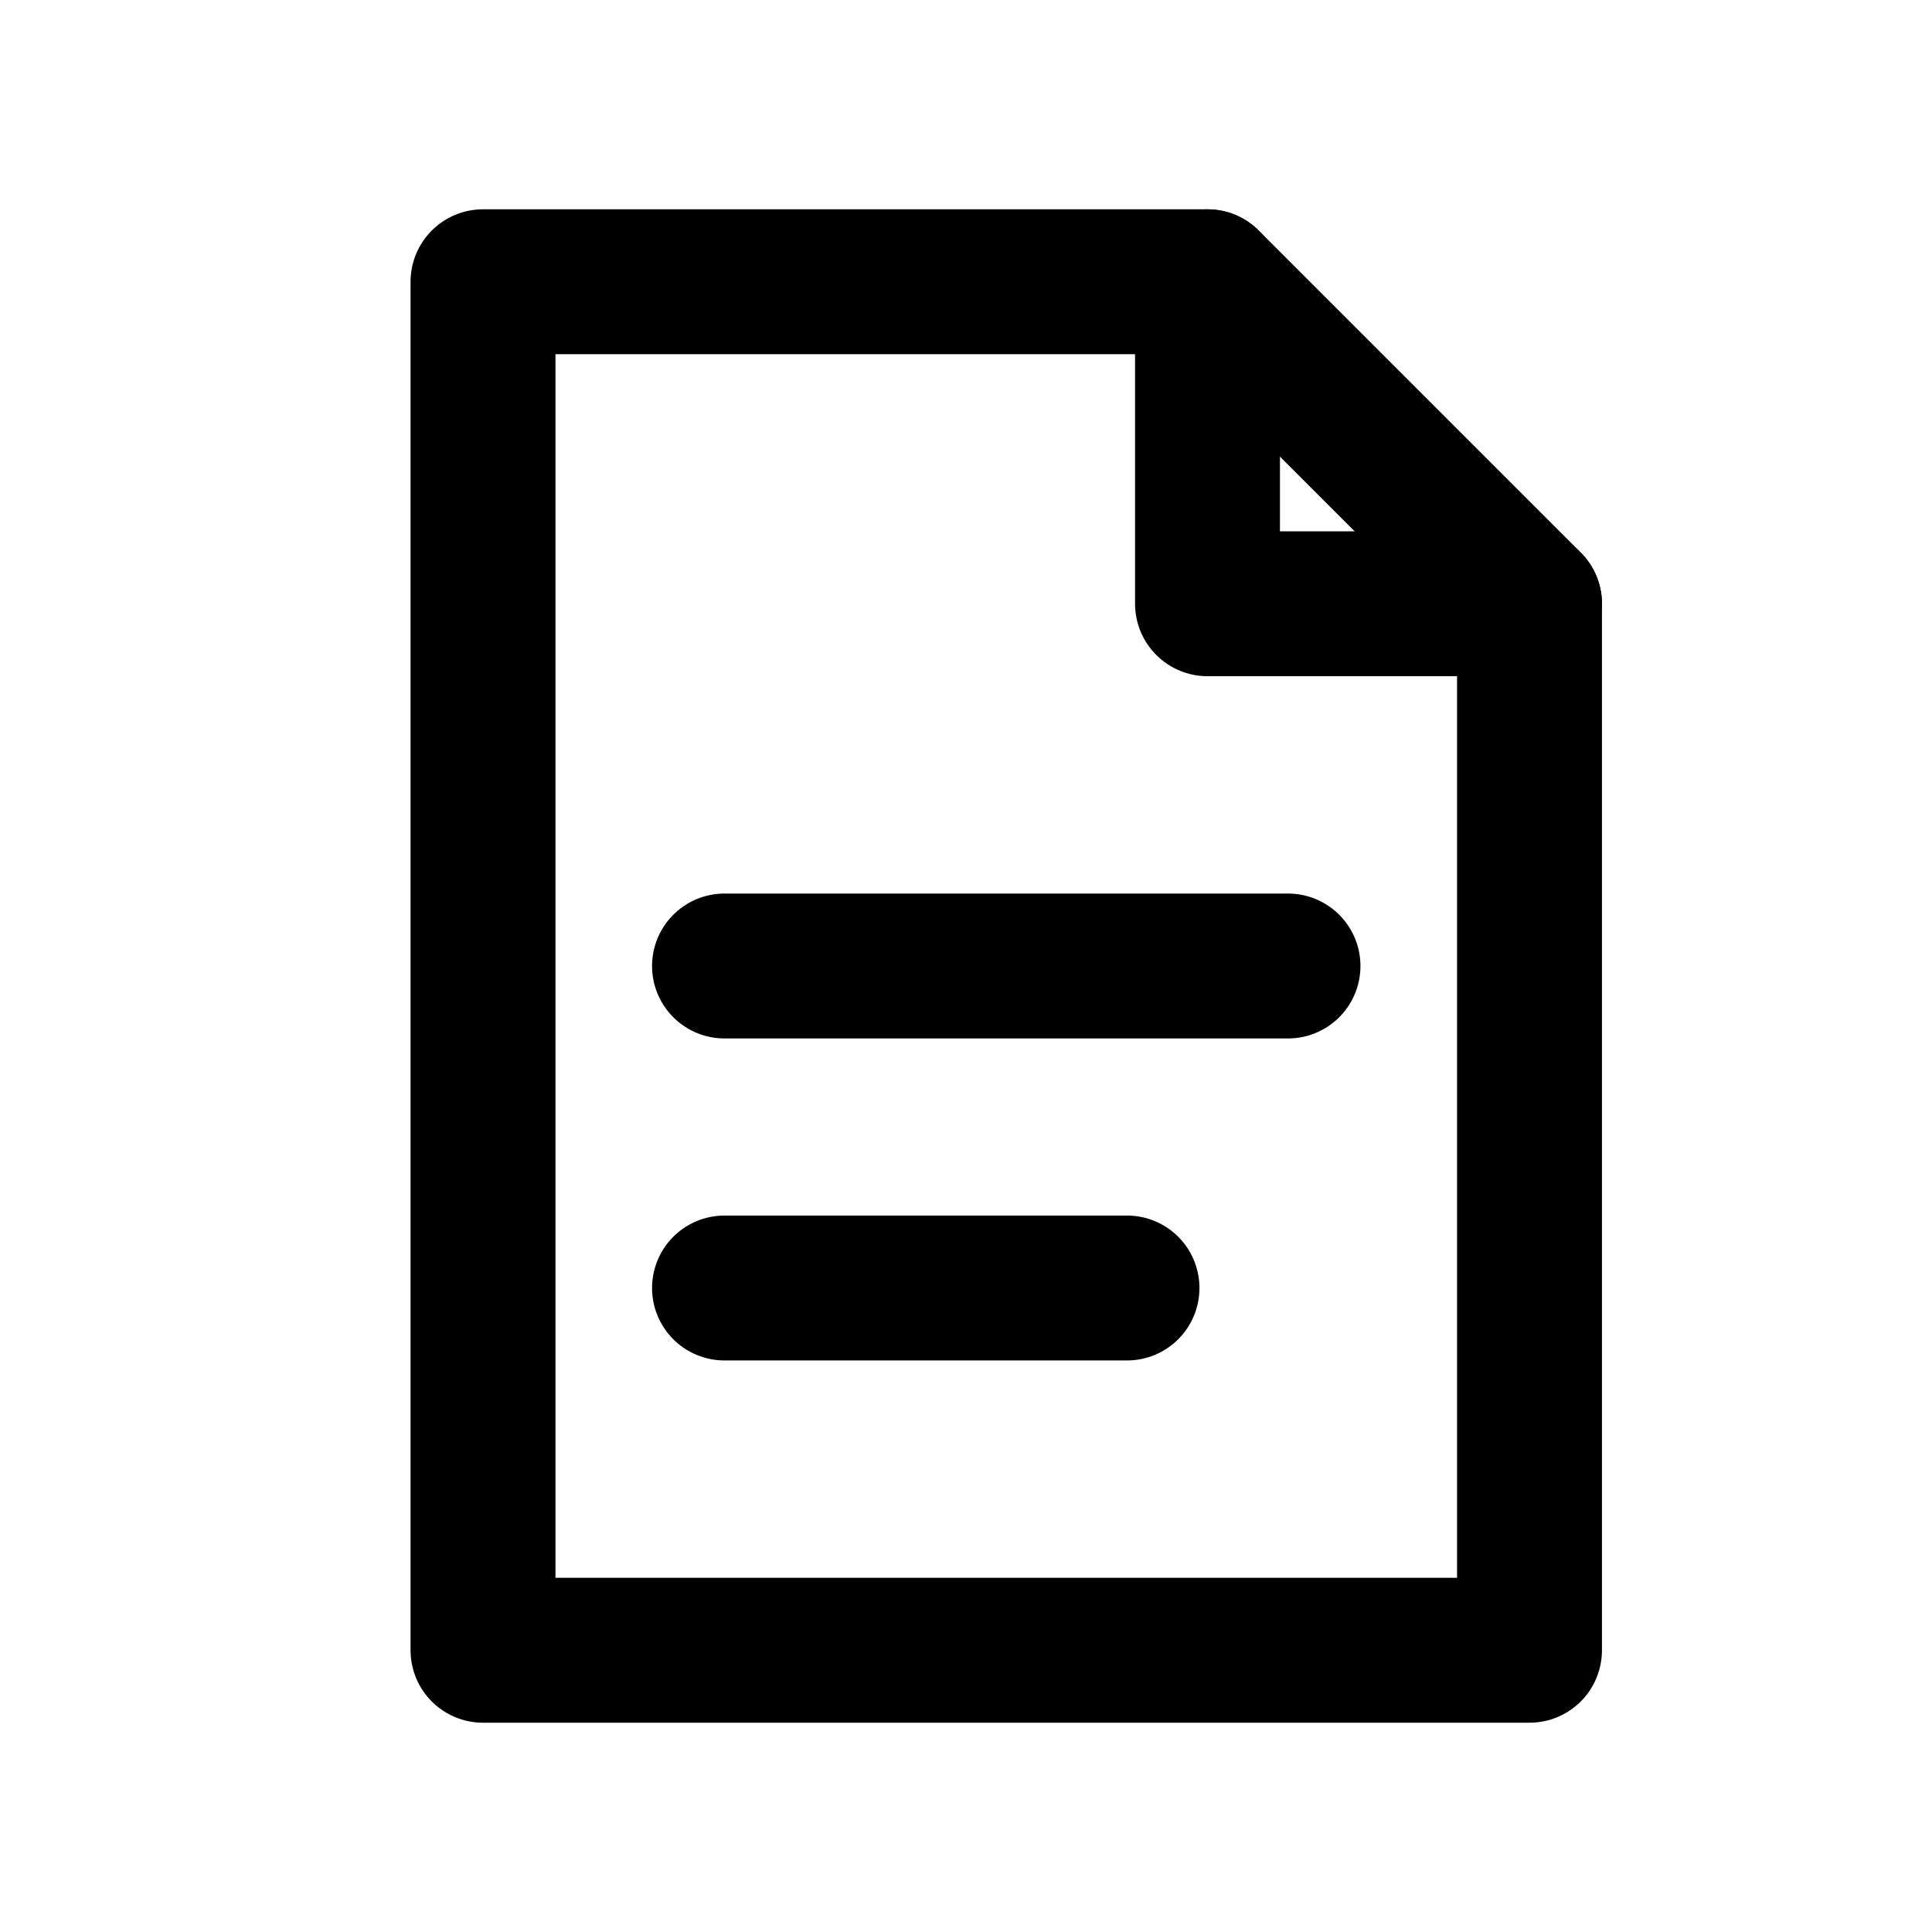
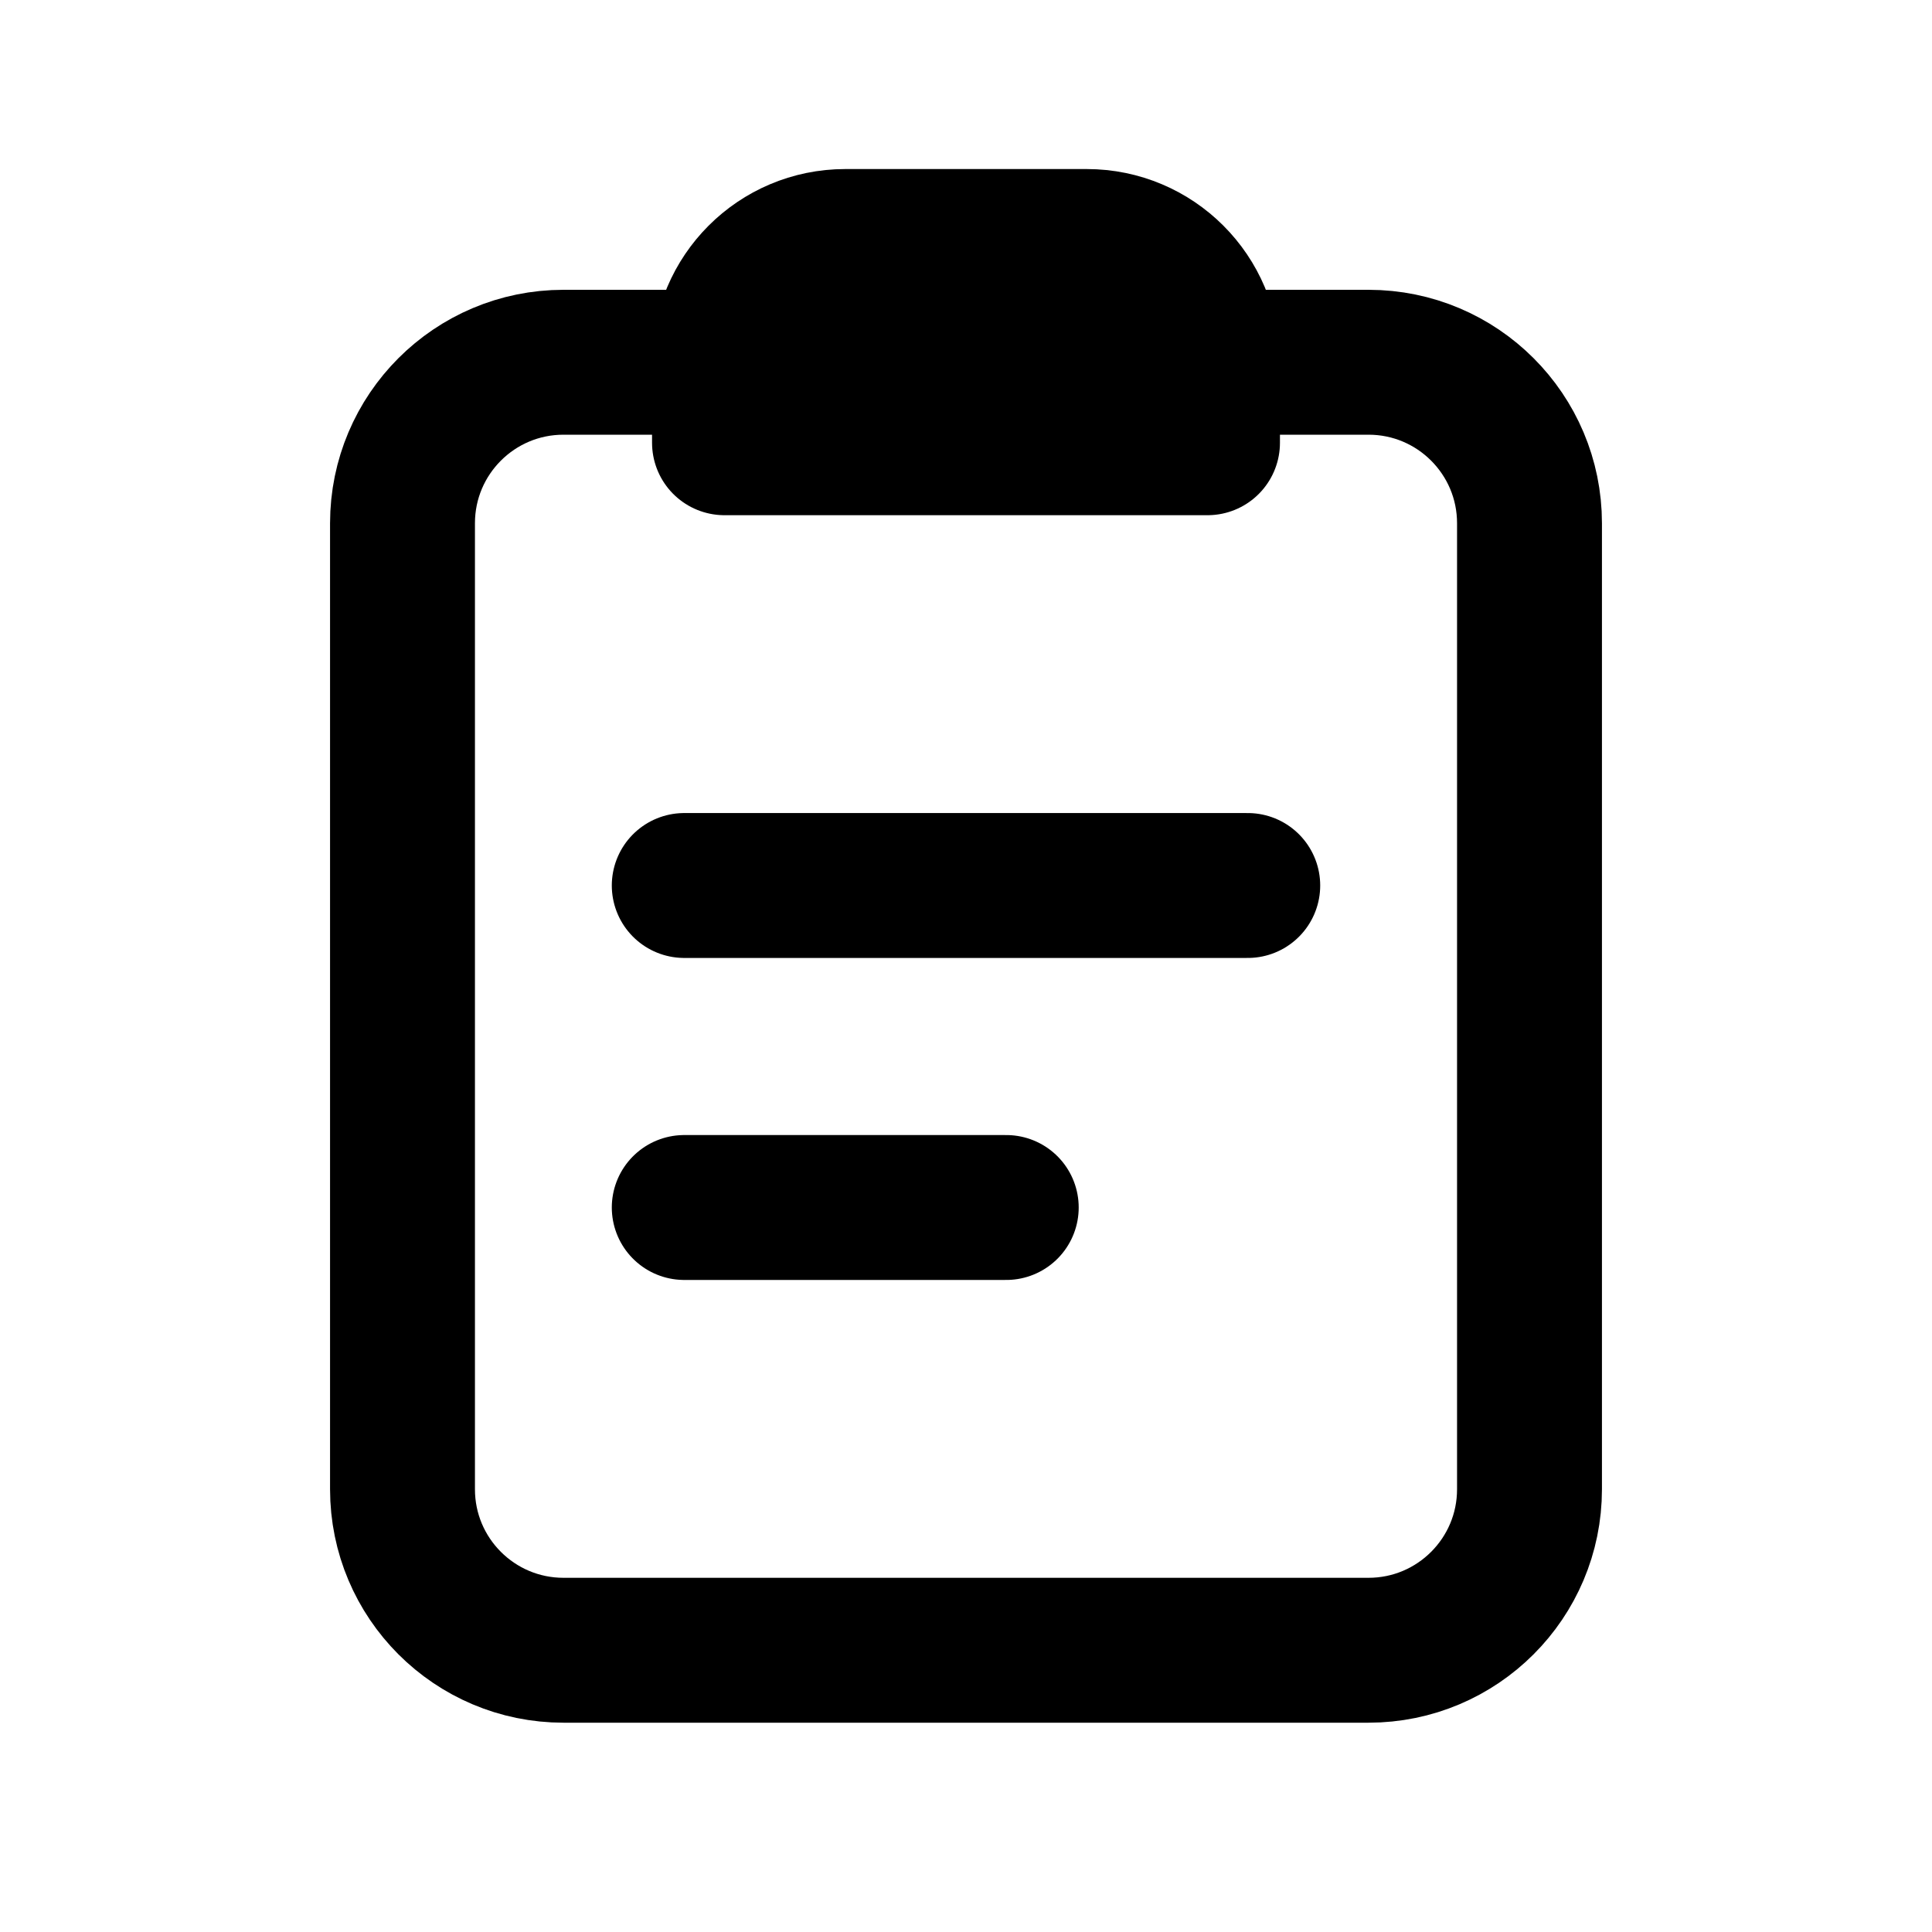
<svg xmlns="http://www.w3.org/2000/svg" viewBox="0 0 24 24" fill="none" stroke="currentColor" stroke-width="1.8" stroke-linecap="round" stroke-linejoin="round">
-   <path d="M6 3.5h9l4 4v13H6z" />
-   <path d="M15 3.5v4h4" />
-   <path d="M9 12h7M9 16h5" />
+   <rect x="5" y="4.5" width="14" height="16" rx="2" />
+   <path d="M9 4.5a1.5 1.5 0 0 1 1.5-1.5h3A1.5 1.5 0 0 1 15 4.5v1H9z" />
+   <path d="M8.5 11h7M8.5 15h4" />
</svg>
